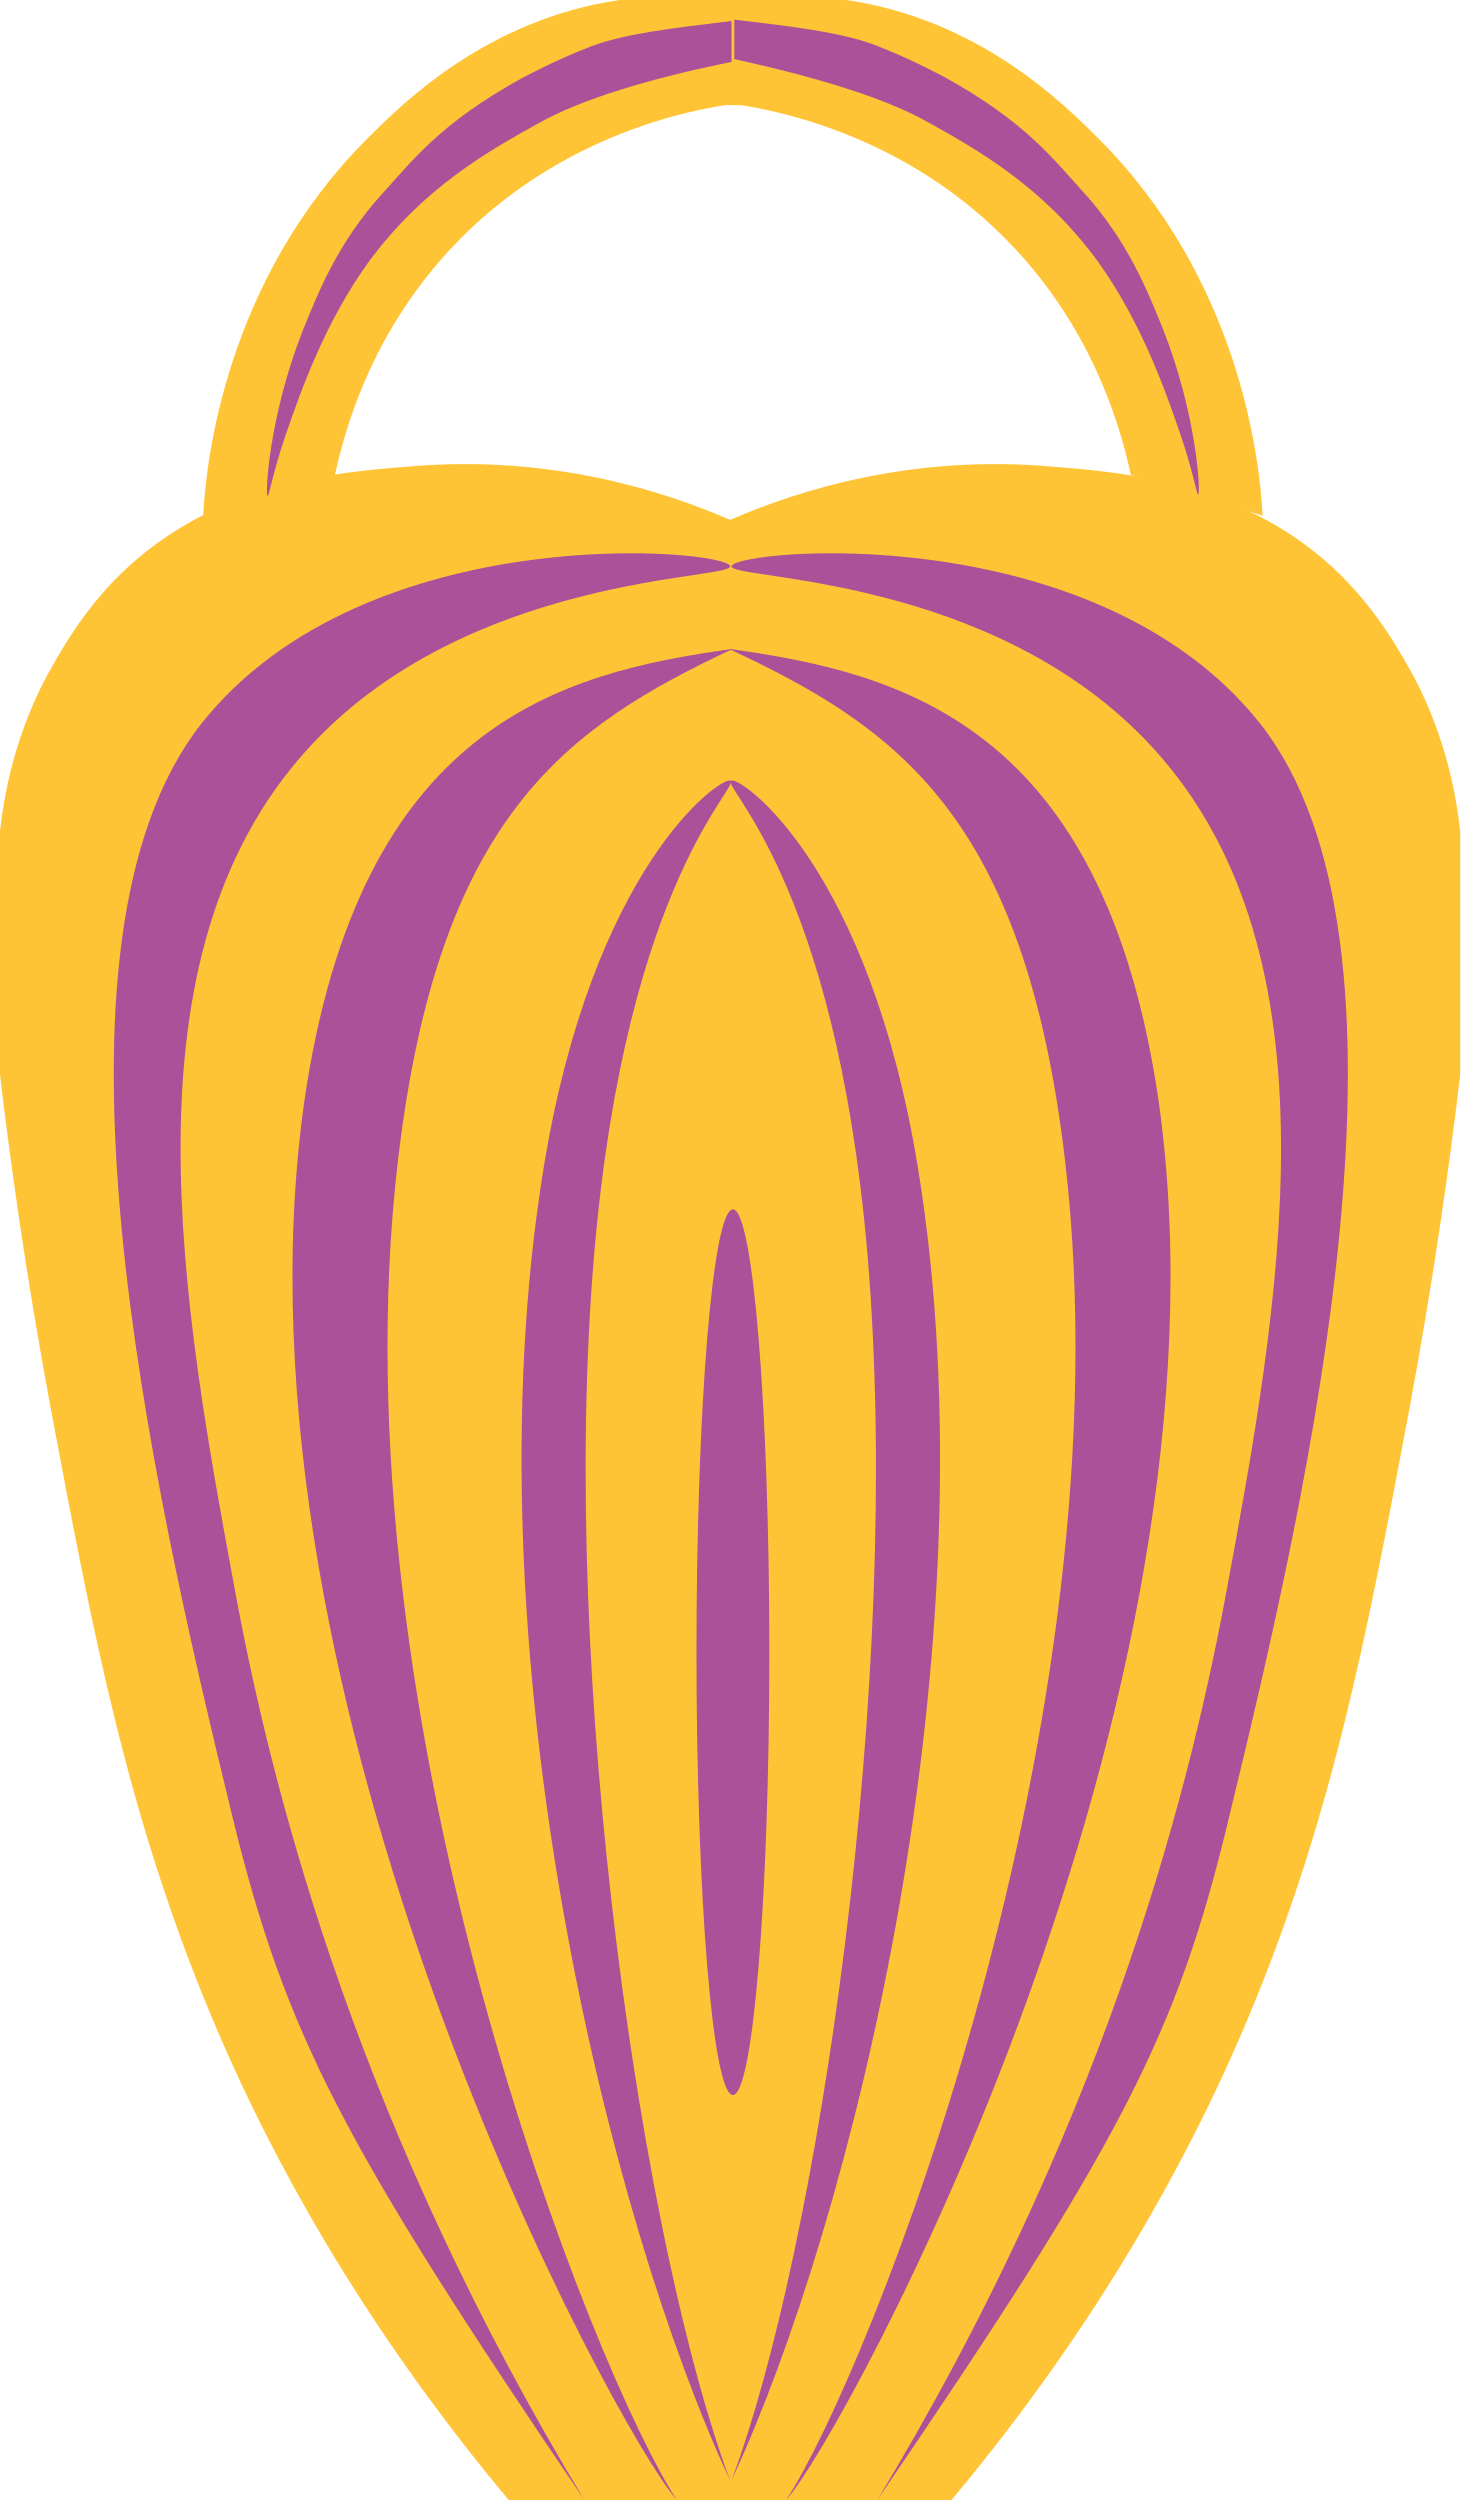
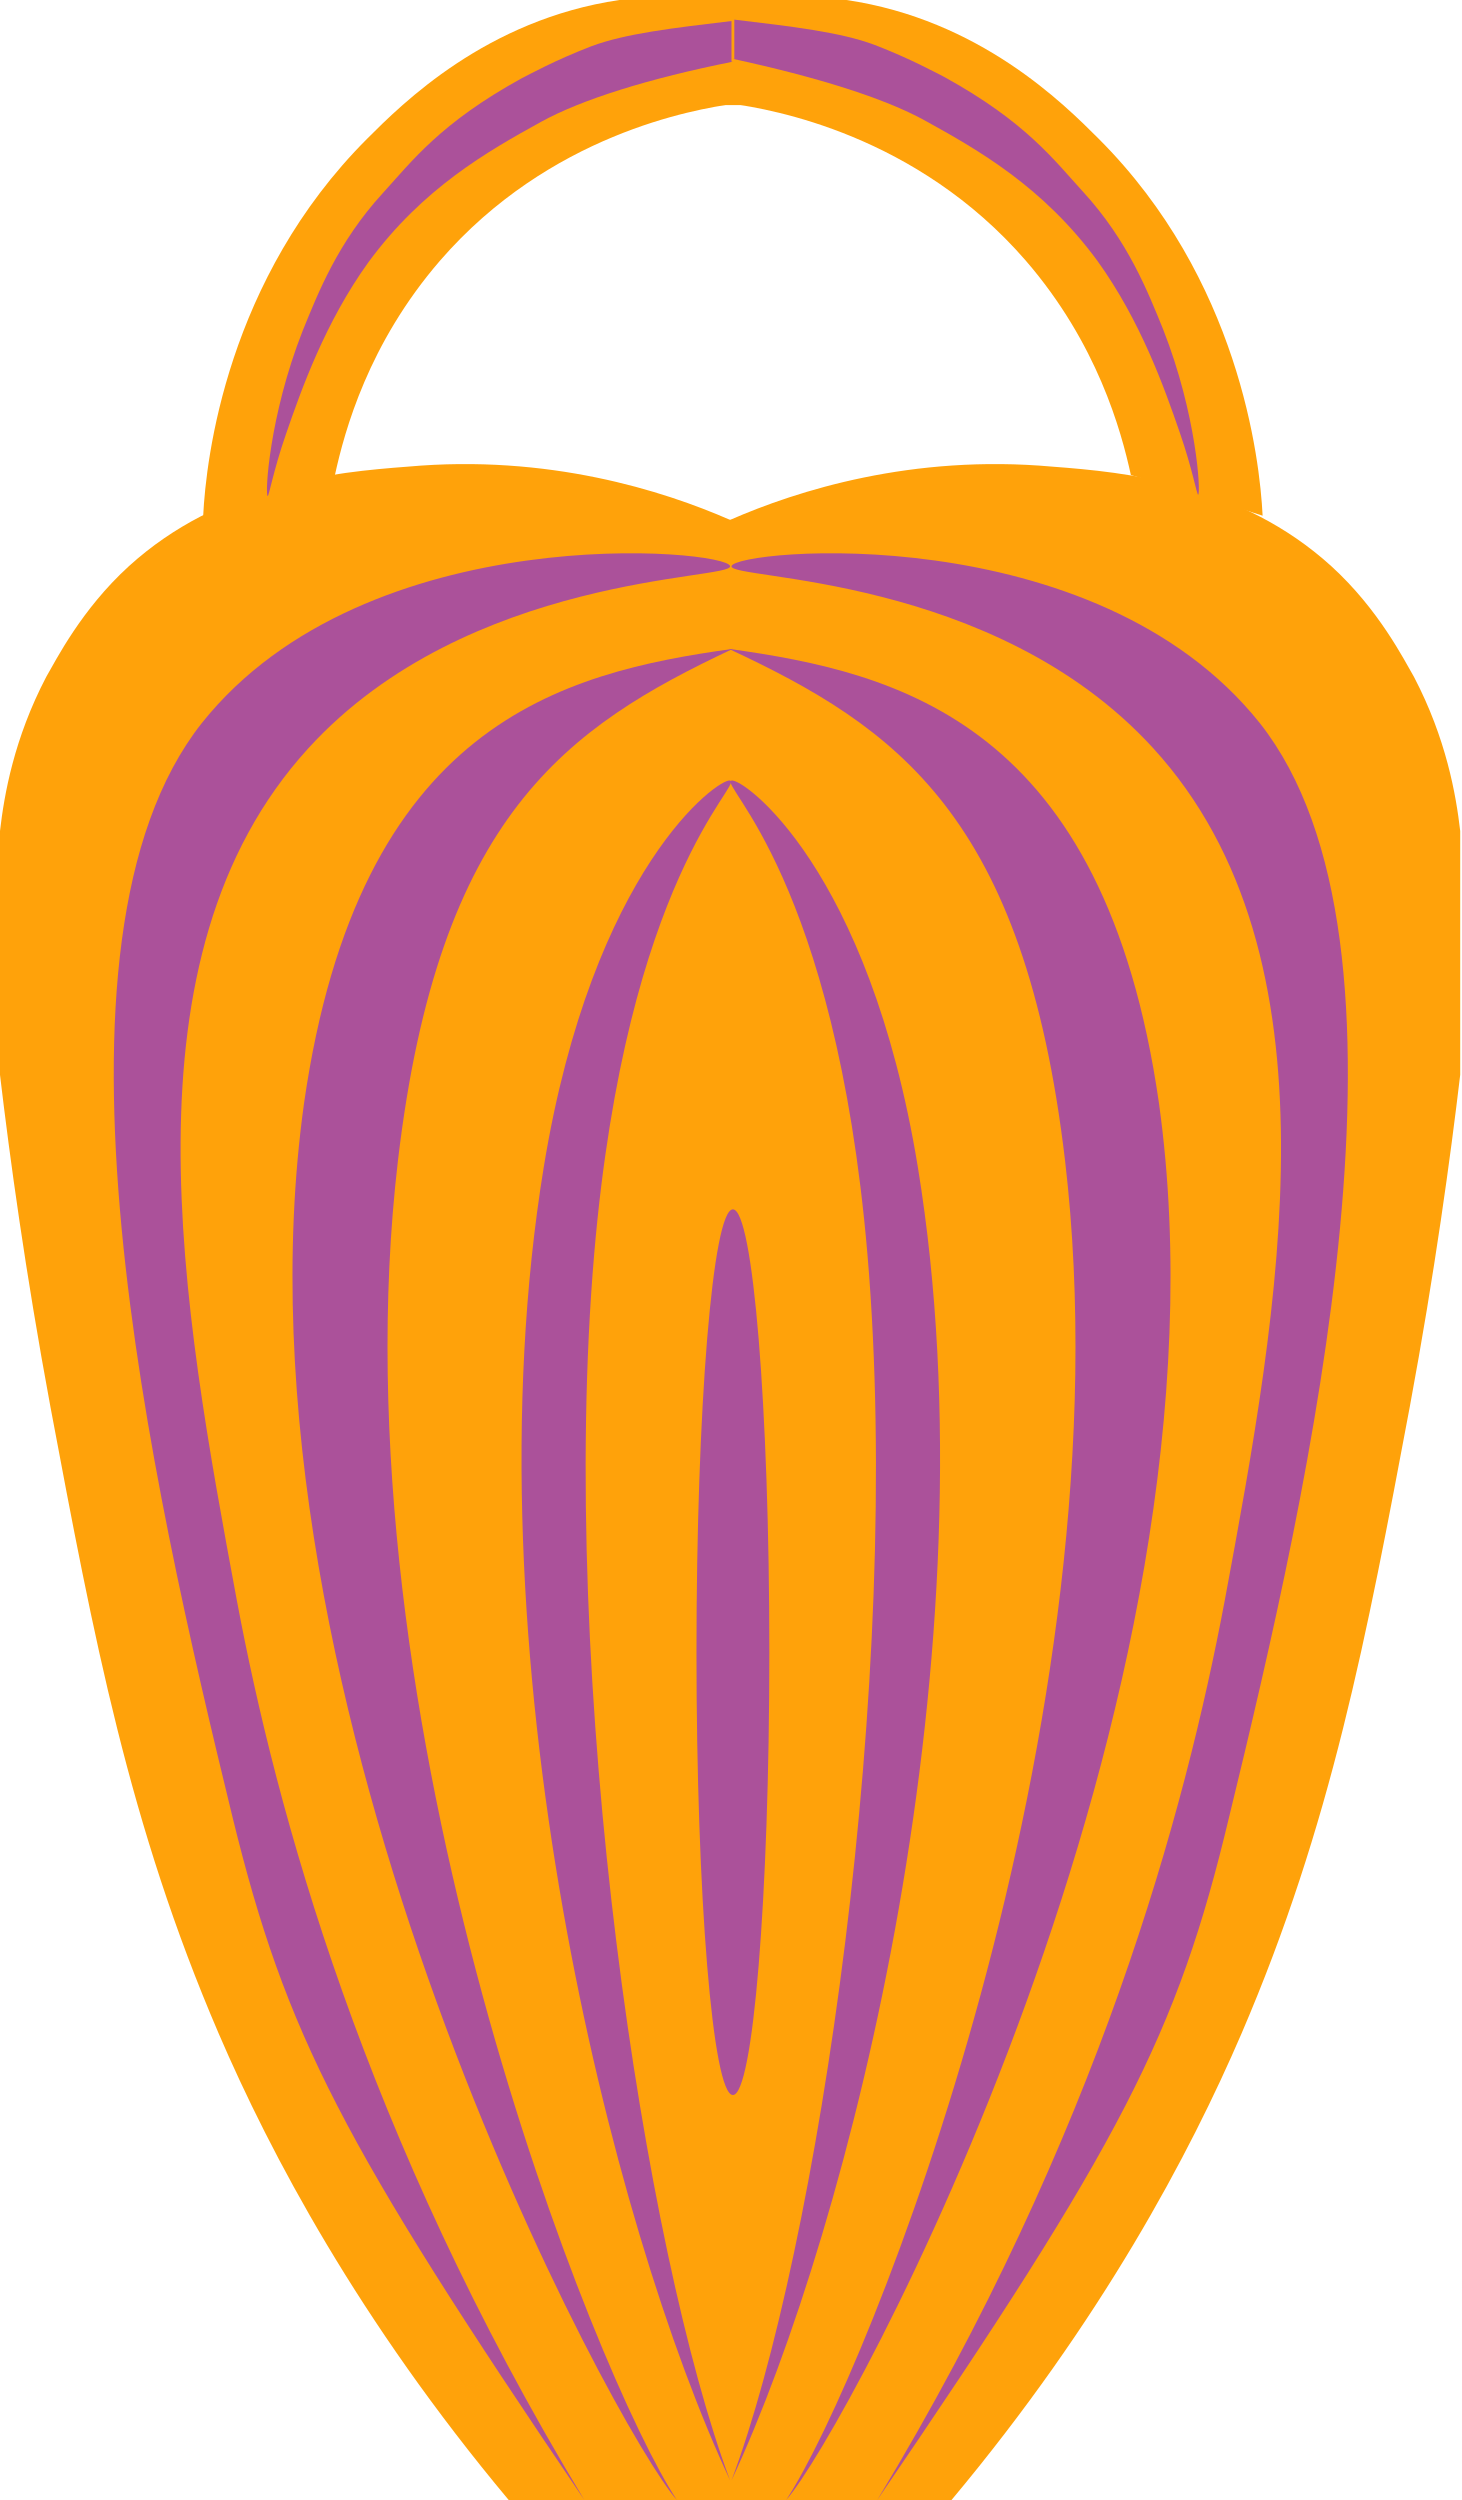
<svg xmlns="http://www.w3.org/2000/svg" version="1.1" x="0px" y="0px" viewBox="0 0 104.3 178.4" style="enable-background:new 0 0 104.3 178.4;" xml:space="preserve">
  <style type="text/css">
- 	.st0{fill:#FFC435;}
+ 	.st0{fill:#FFA20A;}
	.st1{fill:#AB519A;}
	.st2{fill:#C66AFF;}
</style>
  <g id="darn_that_annoying_fine_white_line">
    <rect x="46.2" y="37.1" class="st0" width="12.3" height="141.3" />
    <rect x="48.3" class="st0" width="7.5" height="7.5" />
  </g>
  <g id="body_base">
    <g>
      <path class="st0" d="M52.1,37.1c-4.8-2.1-13-4.7-23-3.8c-5.3,0.4-13.4,1.2-19.9,7.1c-3.4,3.1-5.2,6.7-5.9,7.9    c-2.3,4.4-3,8.4-3.3,11c0,5.8,0,11.6,0,17.4c0.7,5.9,1.8,14,3.6,23.7c3.1,16.5,5.6,29.8,12,44.7c3.7,8.6,10,20.5,20.7,33.3    c5.3,0,10.6,0,15.8,0C52.1,131.3,52.1,84.2,52.1,37.1z" />
      <path class="st0" d="M52.1,37.1c4.8-2.1,13-4.7,23-3.8c5.3,0.4,13.4,1.2,19.9,7.1c3.4,3.1,5.2,6.7,5.9,7.9c2.3,4.4,3,8.4,3.3,11    c0,5.8,0,11.6,0,17.4c-0.7,5.9-1.8,14-3.6,23.7c-3.1,16.5-5.6,29.8-12,44.7c-3.7,8.6-10,20.5-20.7,33.3c-5.3,0-10.6,0-15.8,0    C52.1,131.3,52.1,84.2,52.1,37.1z" />
    </g>
  </g>
  <g id="top_handle">
    <path class="st0" d="M52.3,0c-2-0.3-4.8-0.5-8.1,0c-9.5,1.4-15.5,7.4-18,9.9c-10,10-11.5,22.8-11.7,26.9c3.1-1,6.3-2,9.4-2.9   c0.7-3.2,2.4-9.4,7.5-15.3c7.8-9,18.1-10.8,21-11.2C52.3,4.9,52.3,2.4,52.3,0z" />
    <path class="st0" d="M52.3,0c2-0.3,4.8-0.5,8.1,0c9.5,1.4,15.5,7.4,18,9.9c10,10,11.5,22.8,11.7,26.9c-3.1-1-6.3-2-9.4-2.9   c-0.7-3.2-2.4-9.4-7.5-15.3c-7.8-9-18.1-10.8-21-11.2C52.3,4.9,52.3,2.4,52.3,0z" />
  </g>
  <g id="body_pattern">
    <path class="st1" d="M52.3,46.3c-11.9,5.6-21,11.9-23.9,36.5c-4.7,40,14.1,86.8,19.9,95.6c-4.2-4.7-32.6-56.7-26.6-99.7   C25.6,51.6,40.1,48,52.3,46.3z" />
    <path class="st2" d="M178.8,57.2" />
    <path class="st1" d="M52.1,40.4c0.2,1-18.7,0.5-30.1,13c-13.6,14.9-9,39.8-5.1,60.8c2.8,14.9,9,38.1,24.8,64.2   c-17.3-25.5-21.3-33.2-25.1-48.7C10.8,105.9,2,67.3,14.4,51.6C26.2,36.8,51.9,39.2,52.1,40.4z" />
    <path class="st1" d="M52.1,55.7c-0.8-0.2-9.8,6.2-13.3,27.6c-5.6,34.3,4.8,75.5,13.3,93.7c-6.1-16.2-12.3-57-9.7-87.5   C44.7,62.6,53,56,52.1,55.7z" />
    <path class="st1" d="M52,46.3C64,51.9,73.1,58.2,76,82.8c4.7,40-14.1,86.8-19.9,95.6c4.2-4.7,32.6-56.7,26.6-99.7   C78.8,51.6,64.2,48,52,46.3z" />
    <path class="st1" d="M52.2,40.4c-0.2,1,18.7,0.5,30.1,13c13.6,14.9,9,39.8,5.1,60.8c-2.8,14.9-9,38.1-24.8,64.2   C80,152.9,84,145.2,87.7,129.7c5.8-23.8,14.6-62.4,2.2-78.1C78.1,36.8,52.5,39.2,52.2,40.4z" />
    <path class="st1" d="M52.2,55.7c0.8-0.2,9.8,6.2,13.3,27.6c5.6,34.3-4.8,75.5-13.3,93.7c6.1-16.2,12.3-57,9.7-87.5   C59.6,62.6,51.3,56,52.2,55.7z" />
    <path class="st1" d="M52.3,4.4c-6,1.2-10.8,2.7-13.7,4.3c-3.8,2.1-8.4,4.7-12.3,10c-3.1,4.3-4.8,9.1-5.9,12.3   c-0.9,2.6-1.2,4.4-1.3,4.4c-0.2-0.1,0.1-5.7,2.5-11.8c1.1-2.7,2.5-6.3,5.7-9.8c2.1-2.3,4.1-5,9.9-8.2c0.6-0.3,2.4-1.3,5-2.3   c2.4-0.9,5.8-1.3,10-1.8V4.4z" />
    <path class="st1" d="M52.3,4.2C58.3,5.5,63.1,7,66,8.6c3.8,2.1,8.4,4.7,12.3,10c3.1,4.3,4.8,9.1,5.9,12.3c0.9,2.6,1.2,4.4,1.3,4.4   c0.2-0.1-0.1-5.7-2.5-11.8c-1.1-2.7-2.5-6.3-5.7-9.8c-2.1-2.3-4.1-5-9.9-8.2c-0.6-0.3-2.4-1.3-5-2.3c-2.4-0.9-5.8-1.3-10-1.8V4.2z" />
  </g>
  <g id="body_hole">
    <ellipse class="st1" cx="52.3" cy="117.9" rx="2.6" ry="31.6" />
  </g>
</svg>
